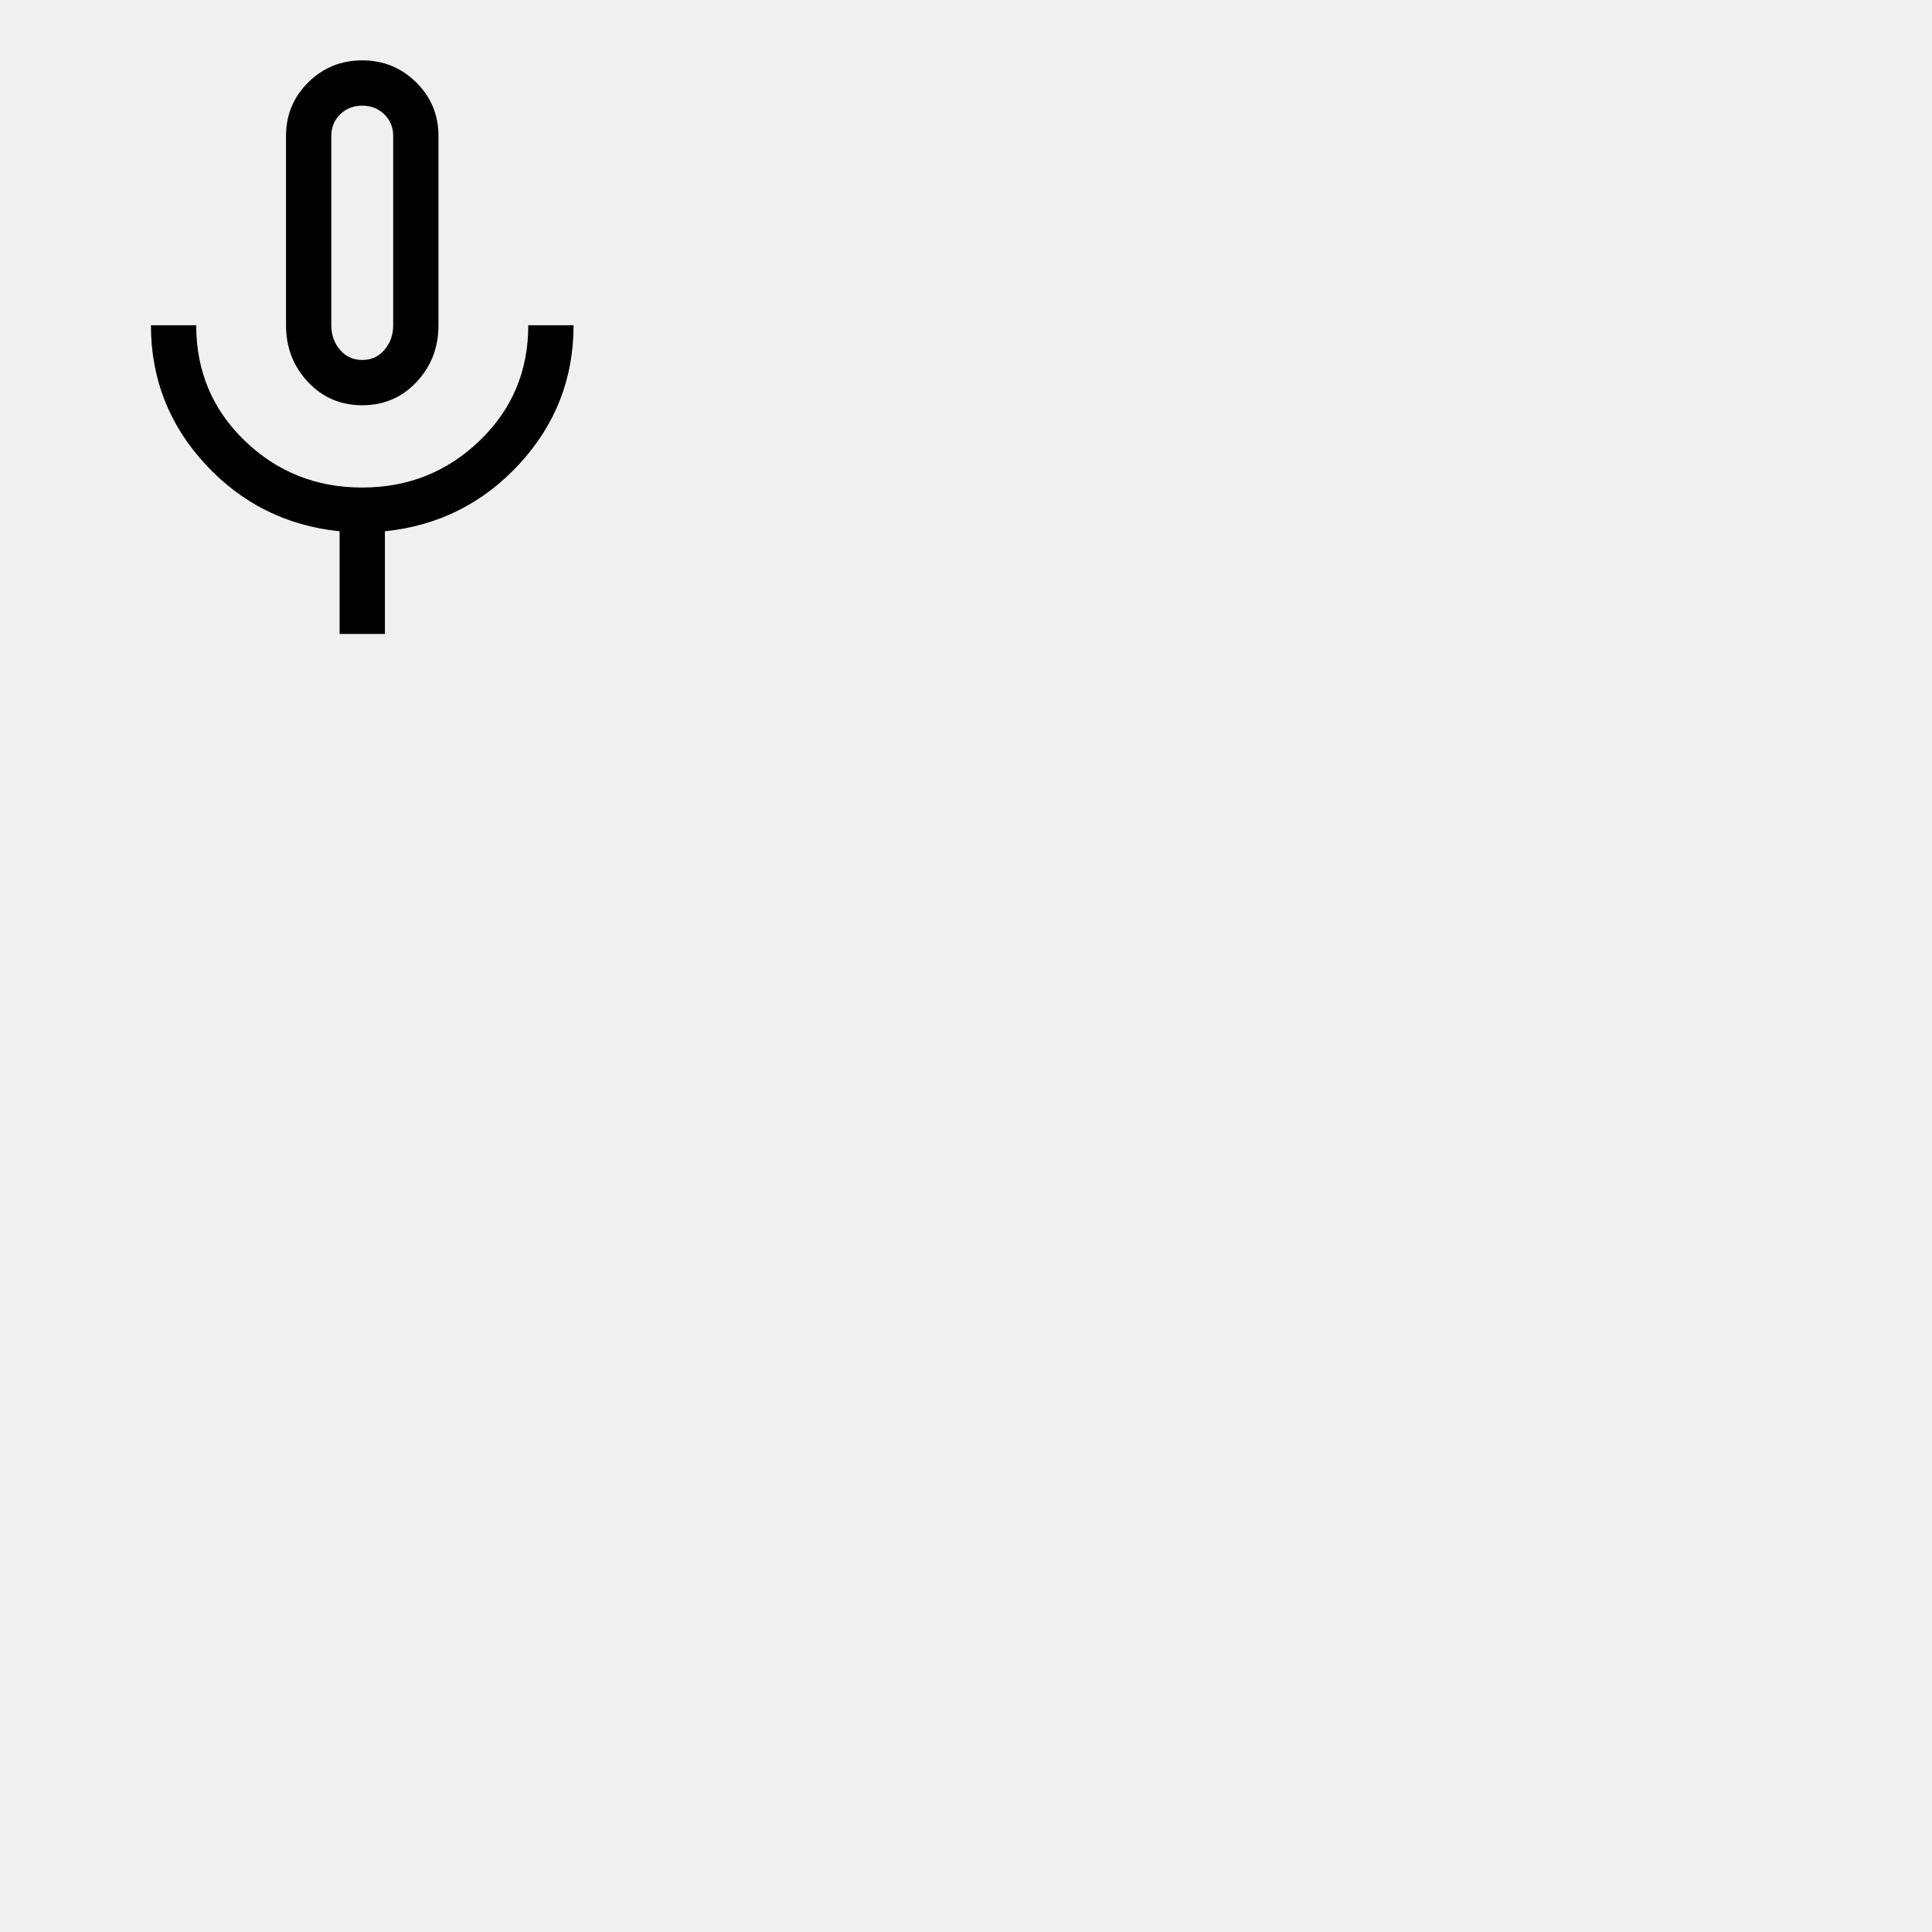
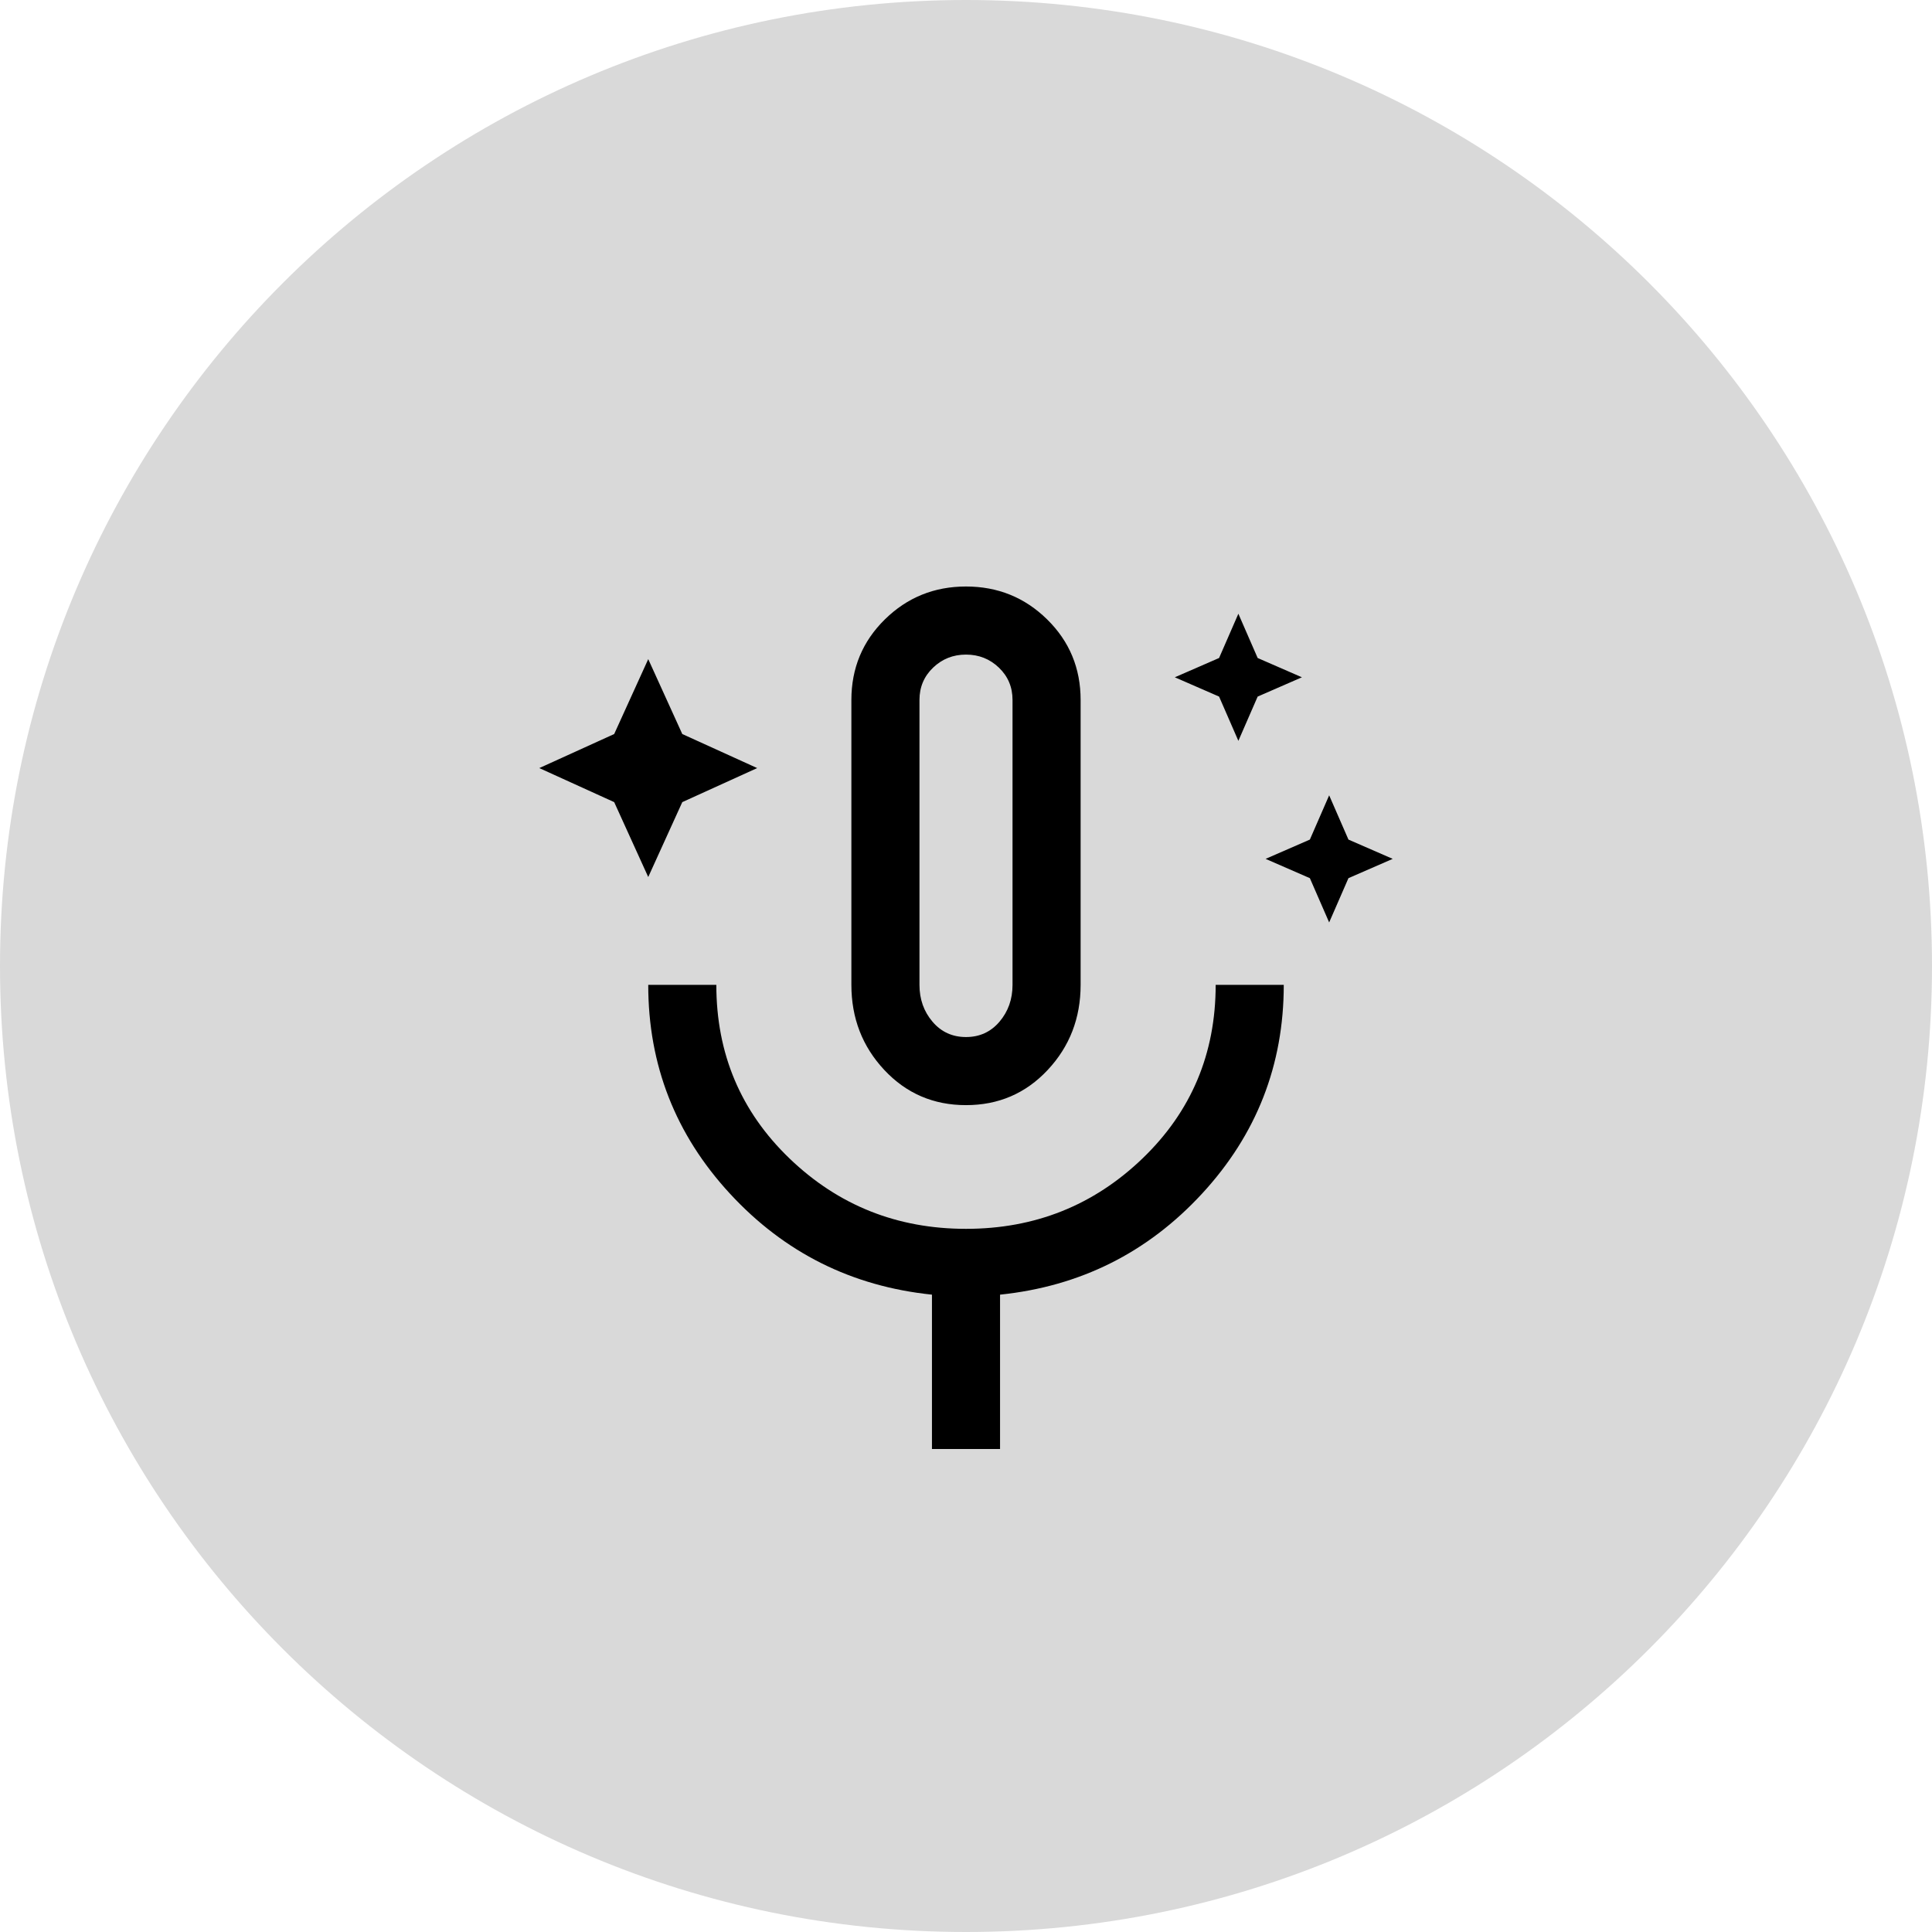
- <svg xmlns="http://www.w3.org/2000/svg" height="10" viewBox="0 96 2560 2560" width="10">
-   <path d="M480 633q-43 0-72-30.917-29-30.916-29-75.083V276q0-41.667 29.441-70.833Q437.882 176 479.941 176t71.559 29.167Q581 234.333 581 276v251q0 44.167-29 75.083Q523 633 480 633Zm0-228Zm-30 531V800q-106-11-178-89t-72-184h60q0 91 64.288 153t155.5 62Q571 742 635.5 680 700 618 700 527h60q0 106-72 184t-178 89v136h-60Zm30-363q18 0 29.5-13.5T521 527V276q0-17-11.788-28.5Q497.425 236 480 236q-17.425 0-29.212 11.5Q439 259 439 276v251q0 19 11.5 32.5T480 573Z" />
+ <svg xmlns="http://www.w3.org/2000/svg" width="266" height="266" viewBox="0 0 266 266" fill="none">
+   <g clip-path="url(#clip0_101_2)">
+     <rect width="266" height="266" fill="white" />
+     <circle cx="133" cy="133" r="133" fill="#D9D9D9" />
+     <path d="M89.25 120.75L84.562 110.438L74.25 105.75L84.562 101.062L89.25 90.75L93.938 101.062L104.25 105.75L93.938 110.438L89.25 120.75ZM170.5 102L167.844 95.906L161.75 93.25L167.844 90.594L170.5 84.5L173.156 90.594L179.25 93.25L173.156 95.906L170.5 102ZM183 127L180.344 120.906L174.25 118.25L180.344 115.594L183 109.5L185.656 115.594L191.75 118.25L185.656 120.906L183 127ZM133 152.156C128.521 152.156 124.771 150.542 121.75 147.312C118.729 144.083 117.219 140.177 117.219 135.594V96.375C117.219 92 118.755 88.302 121.828 85.281C124.901 82.26 128.625 80.75 133 80.75C137.375 80.75 141.099 82.26 144.172 85.281C147.245 88.302 148.781 92 148.781 96.375V135.594C148.781 140.177 147.271 144.083 144.25 147.312C141.229 150.542 137.479 152.156 133 152.156ZM128.313 199.5V178.25C117.271 177.104 108 172.469 100.5 164.344C93 156.219 89.25 146.635 89.25 135.594H98.625C98.625 145.073 101.984 153.042 108.703 159.5C115.422 165.958 123.521 169.188 133 169.188C142.479 169.188 150.578 165.958 157.297 159.5C164.016 153.042 167.375 145.073 167.375 135.594H176.75C176.75 146.635 173 156.219 165.5 164.344C158 172.469 148.729 177.104 137.688 178.25V199.5H128.313ZM133 142.781C134.875 142.781 136.411 142.078 137.609 140.672C138.807 139.266 139.406 137.573 139.406 135.594V96.375C139.406 94.604 138.781 93.12 137.531 91.922C136.281 90.724 134.771 90.125 133 90.125C131.229 90.125 129.719 90.724 128.469 91.922C127.219 93.12 126.594 94.604 126.594 96.375V135.594C126.594 137.573 127.193 139.266 128.391 140.672C129.589 142.078 131.125 142.781 133 142.781Z" fill="black" />
+   </g>
+   <defs>
+     <clipPath id="clip0_101_2">
+       <rect width="266" height="266" fill="white" />
+     </clipPath>
+   </defs>
</svg>
